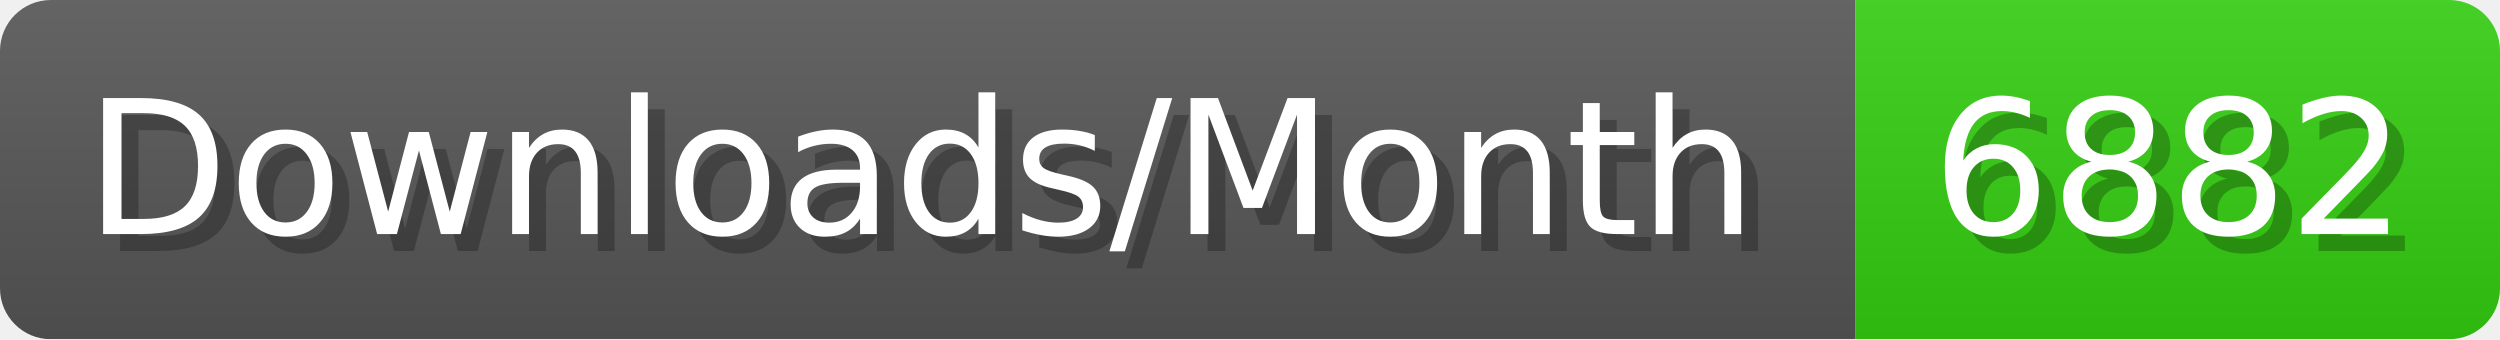
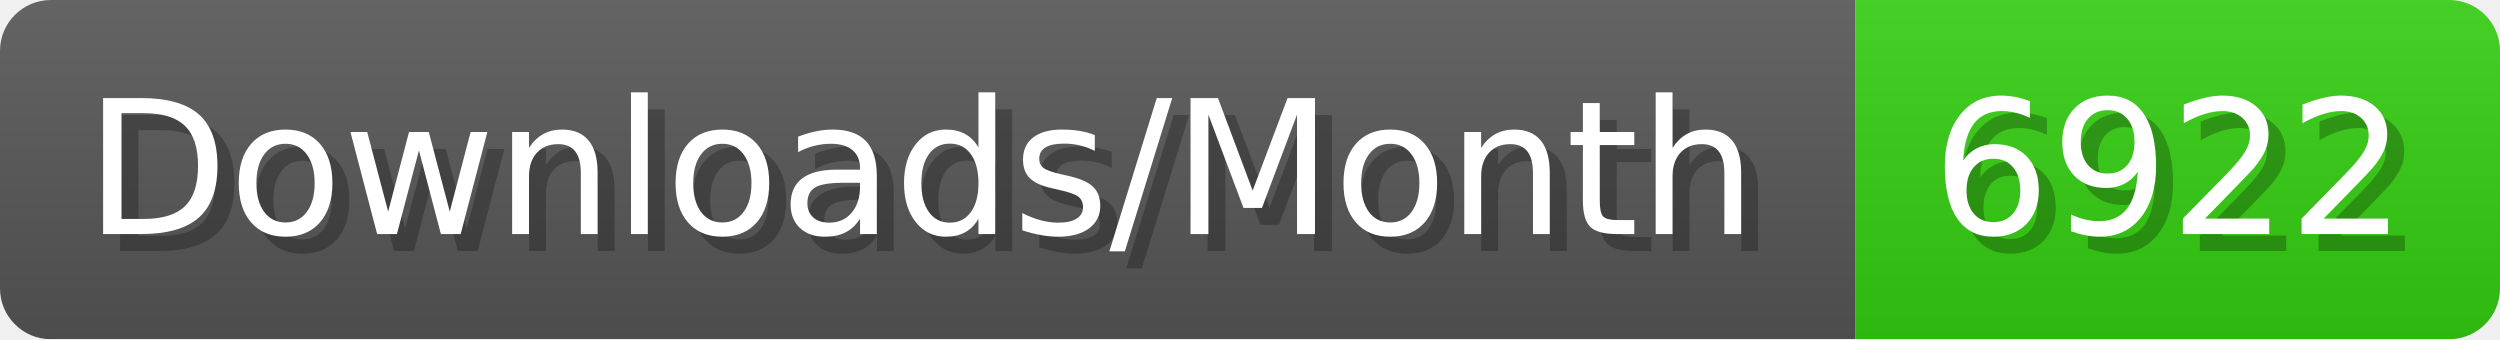
- <svg xmlns="http://www.w3.org/2000/svg" width="147.4" height="20" viewBox="0 0 1474 200" role="img" aria-label="Downloads/Month: 6882">
+ <svg xmlns="http://www.w3.org/2000/svg" width="147.4" height="20" viewBox="0 0 1474 200" role="img" aria-label="Downloads/Month: 6922">
  <linearGradient id="YlXUI" x2="0" y2="100%">
    <stop offset="0" stop-opacity=".1" stop-color="#EEE" />
    <stop offset="1" stop-opacity=".1" />
  </linearGradient>
  <mask id="JHhop">
    <rect width="1474" height="200" rx="30" fill="#FFF" />
  </mask>
  <g mask="url(#JHhop)">
    <rect width="1094" height="200" fill="#555" />
    <rect width="380" height="200" fill="#3C1" x="1094" />
    <rect width="1474" height="200" fill="url(#YlXUI)" />
  </g>
  <g aria-hidden="true" fill="#fff" text-anchor="start" font-family="Verdana,DejaVu Sans,sans-serif" font-size="110">
    <text x="60" y="148" textLength="994" fill="#000" opacity="0.25">Downloads/Month</text>
    <text x="50" y="138" textLength="994">Downloads/Month</text>
-     <text x="1149" y="148" textLength="280" fill="#000" opacity="0.25">6882</text>
-     <text x="1139" y="138" textLength="280">6882</text>
+     <text x="1149" y="148" textLength="280" fill="#000" opacity="0.25">6922</text>
+     <text x="1139" y="138" textLength="280">6922</text>
  </g>
</svg>
